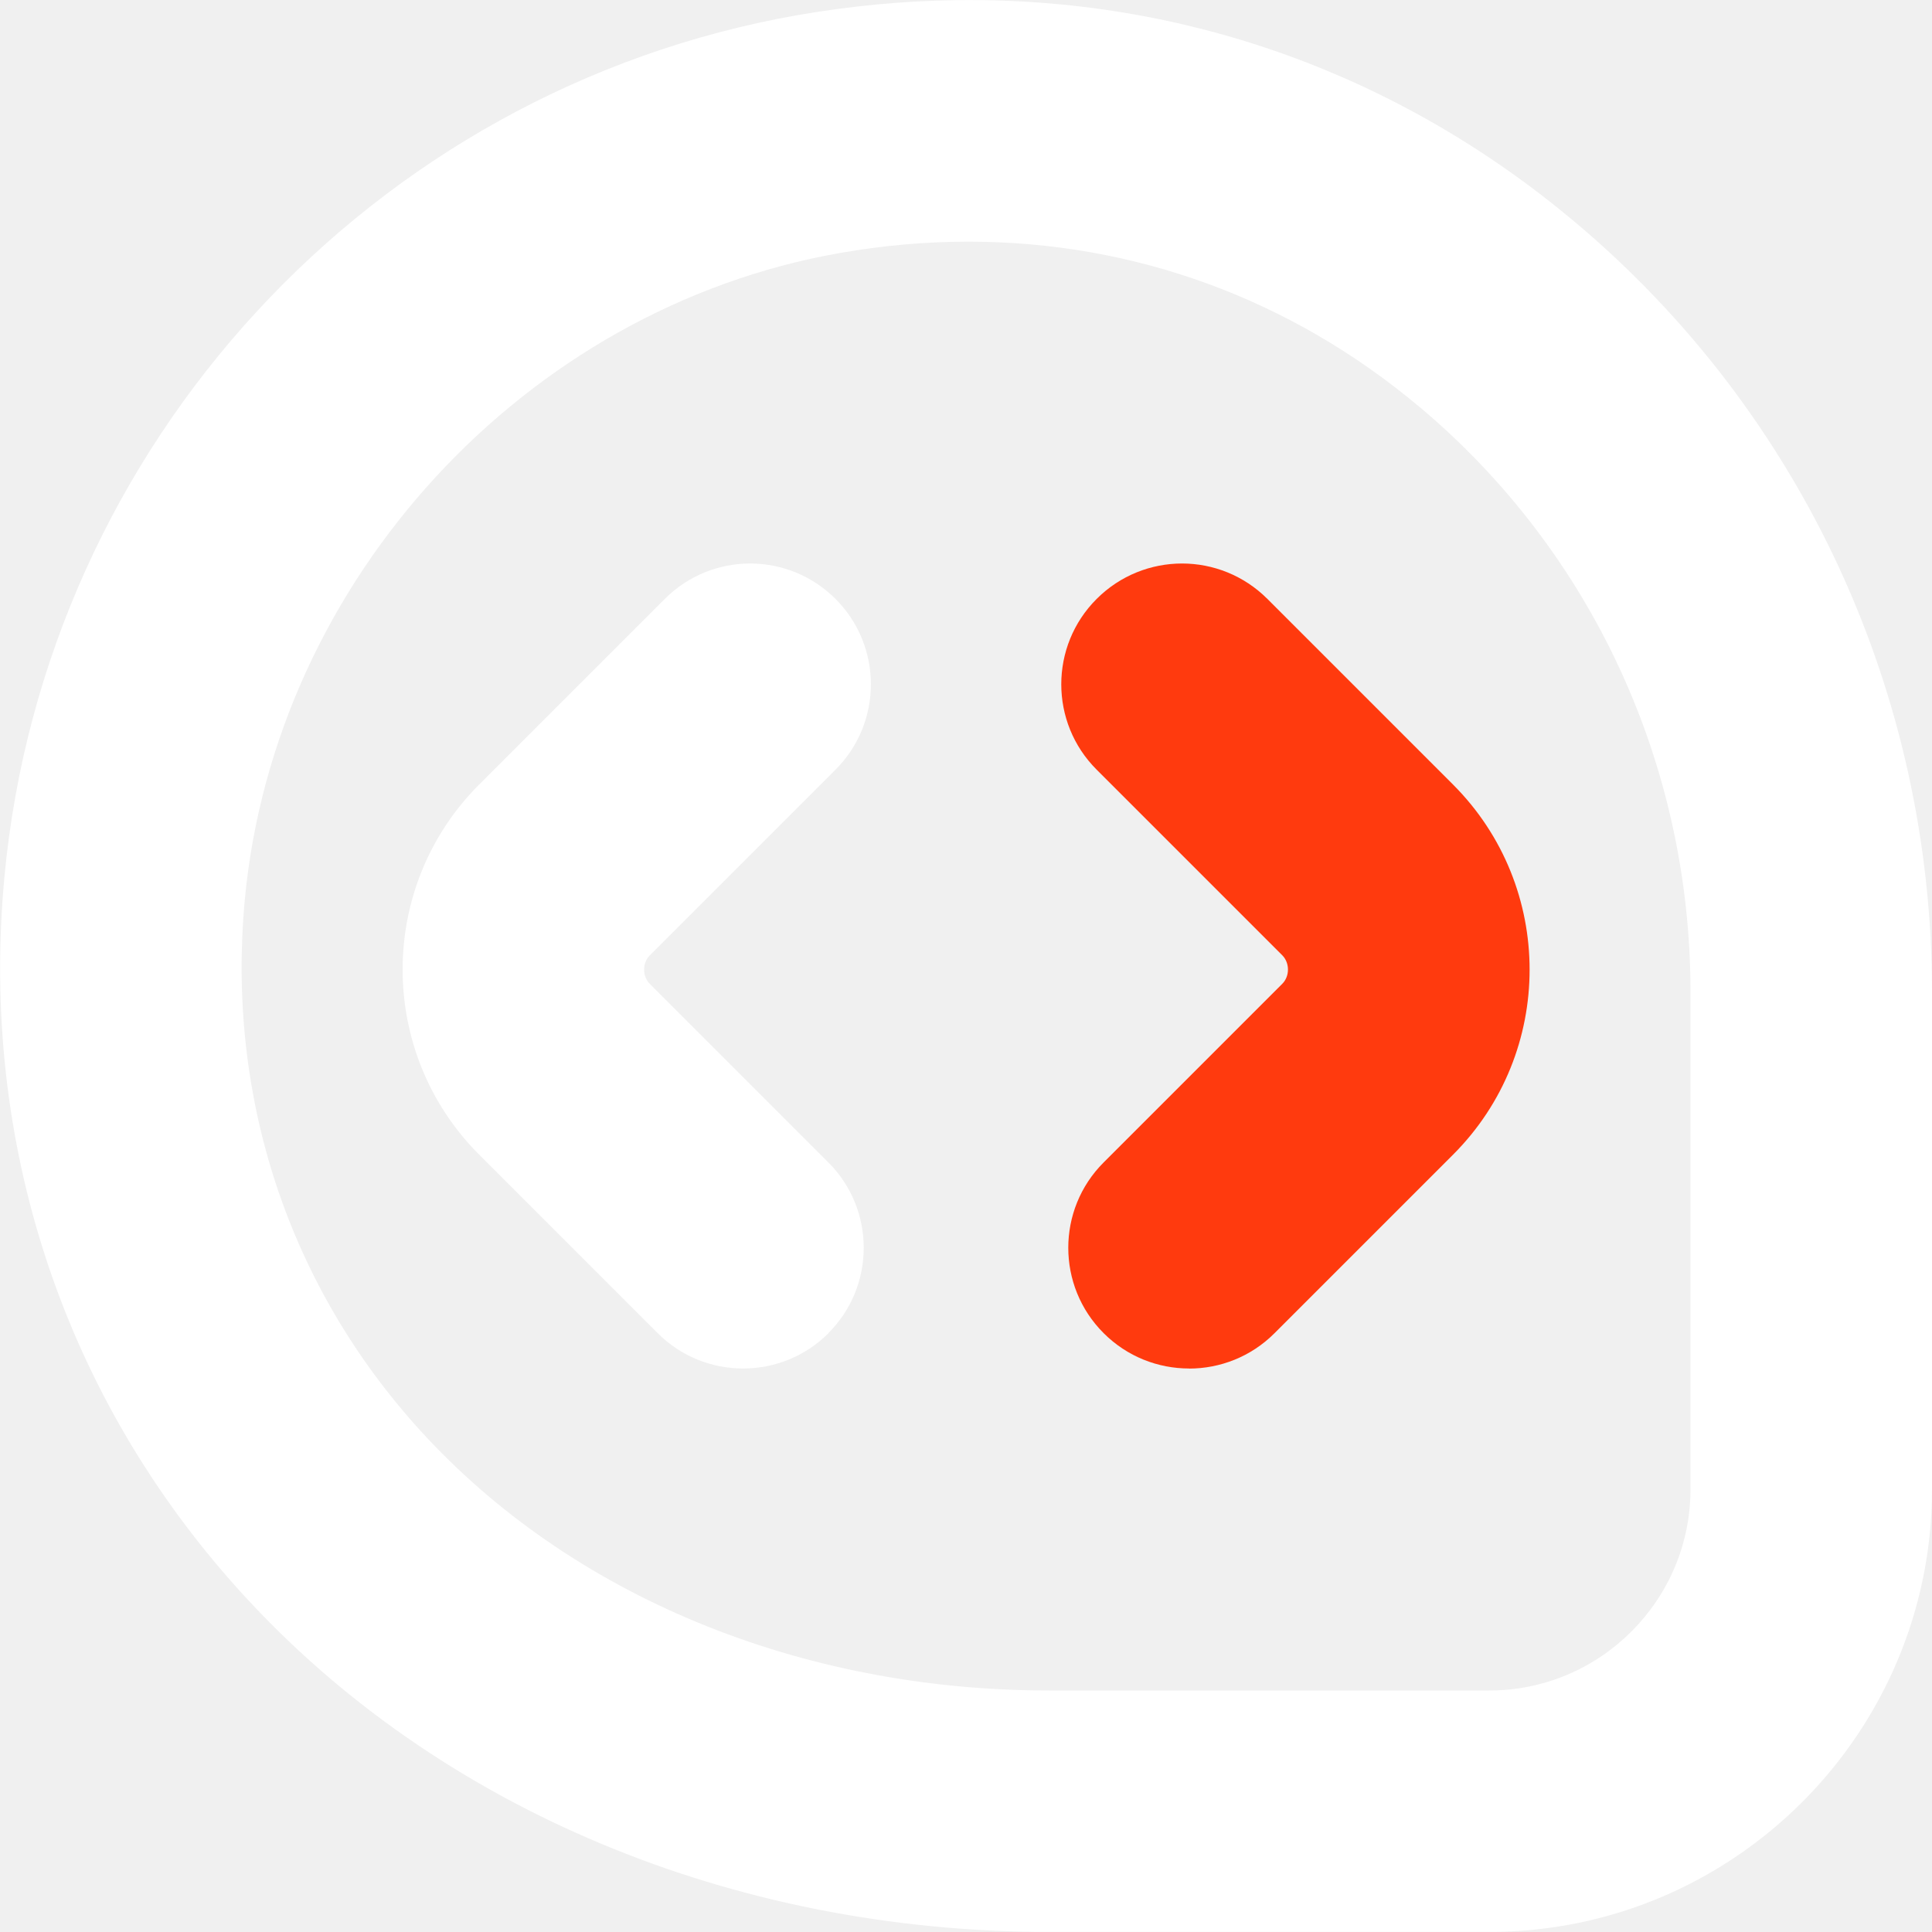
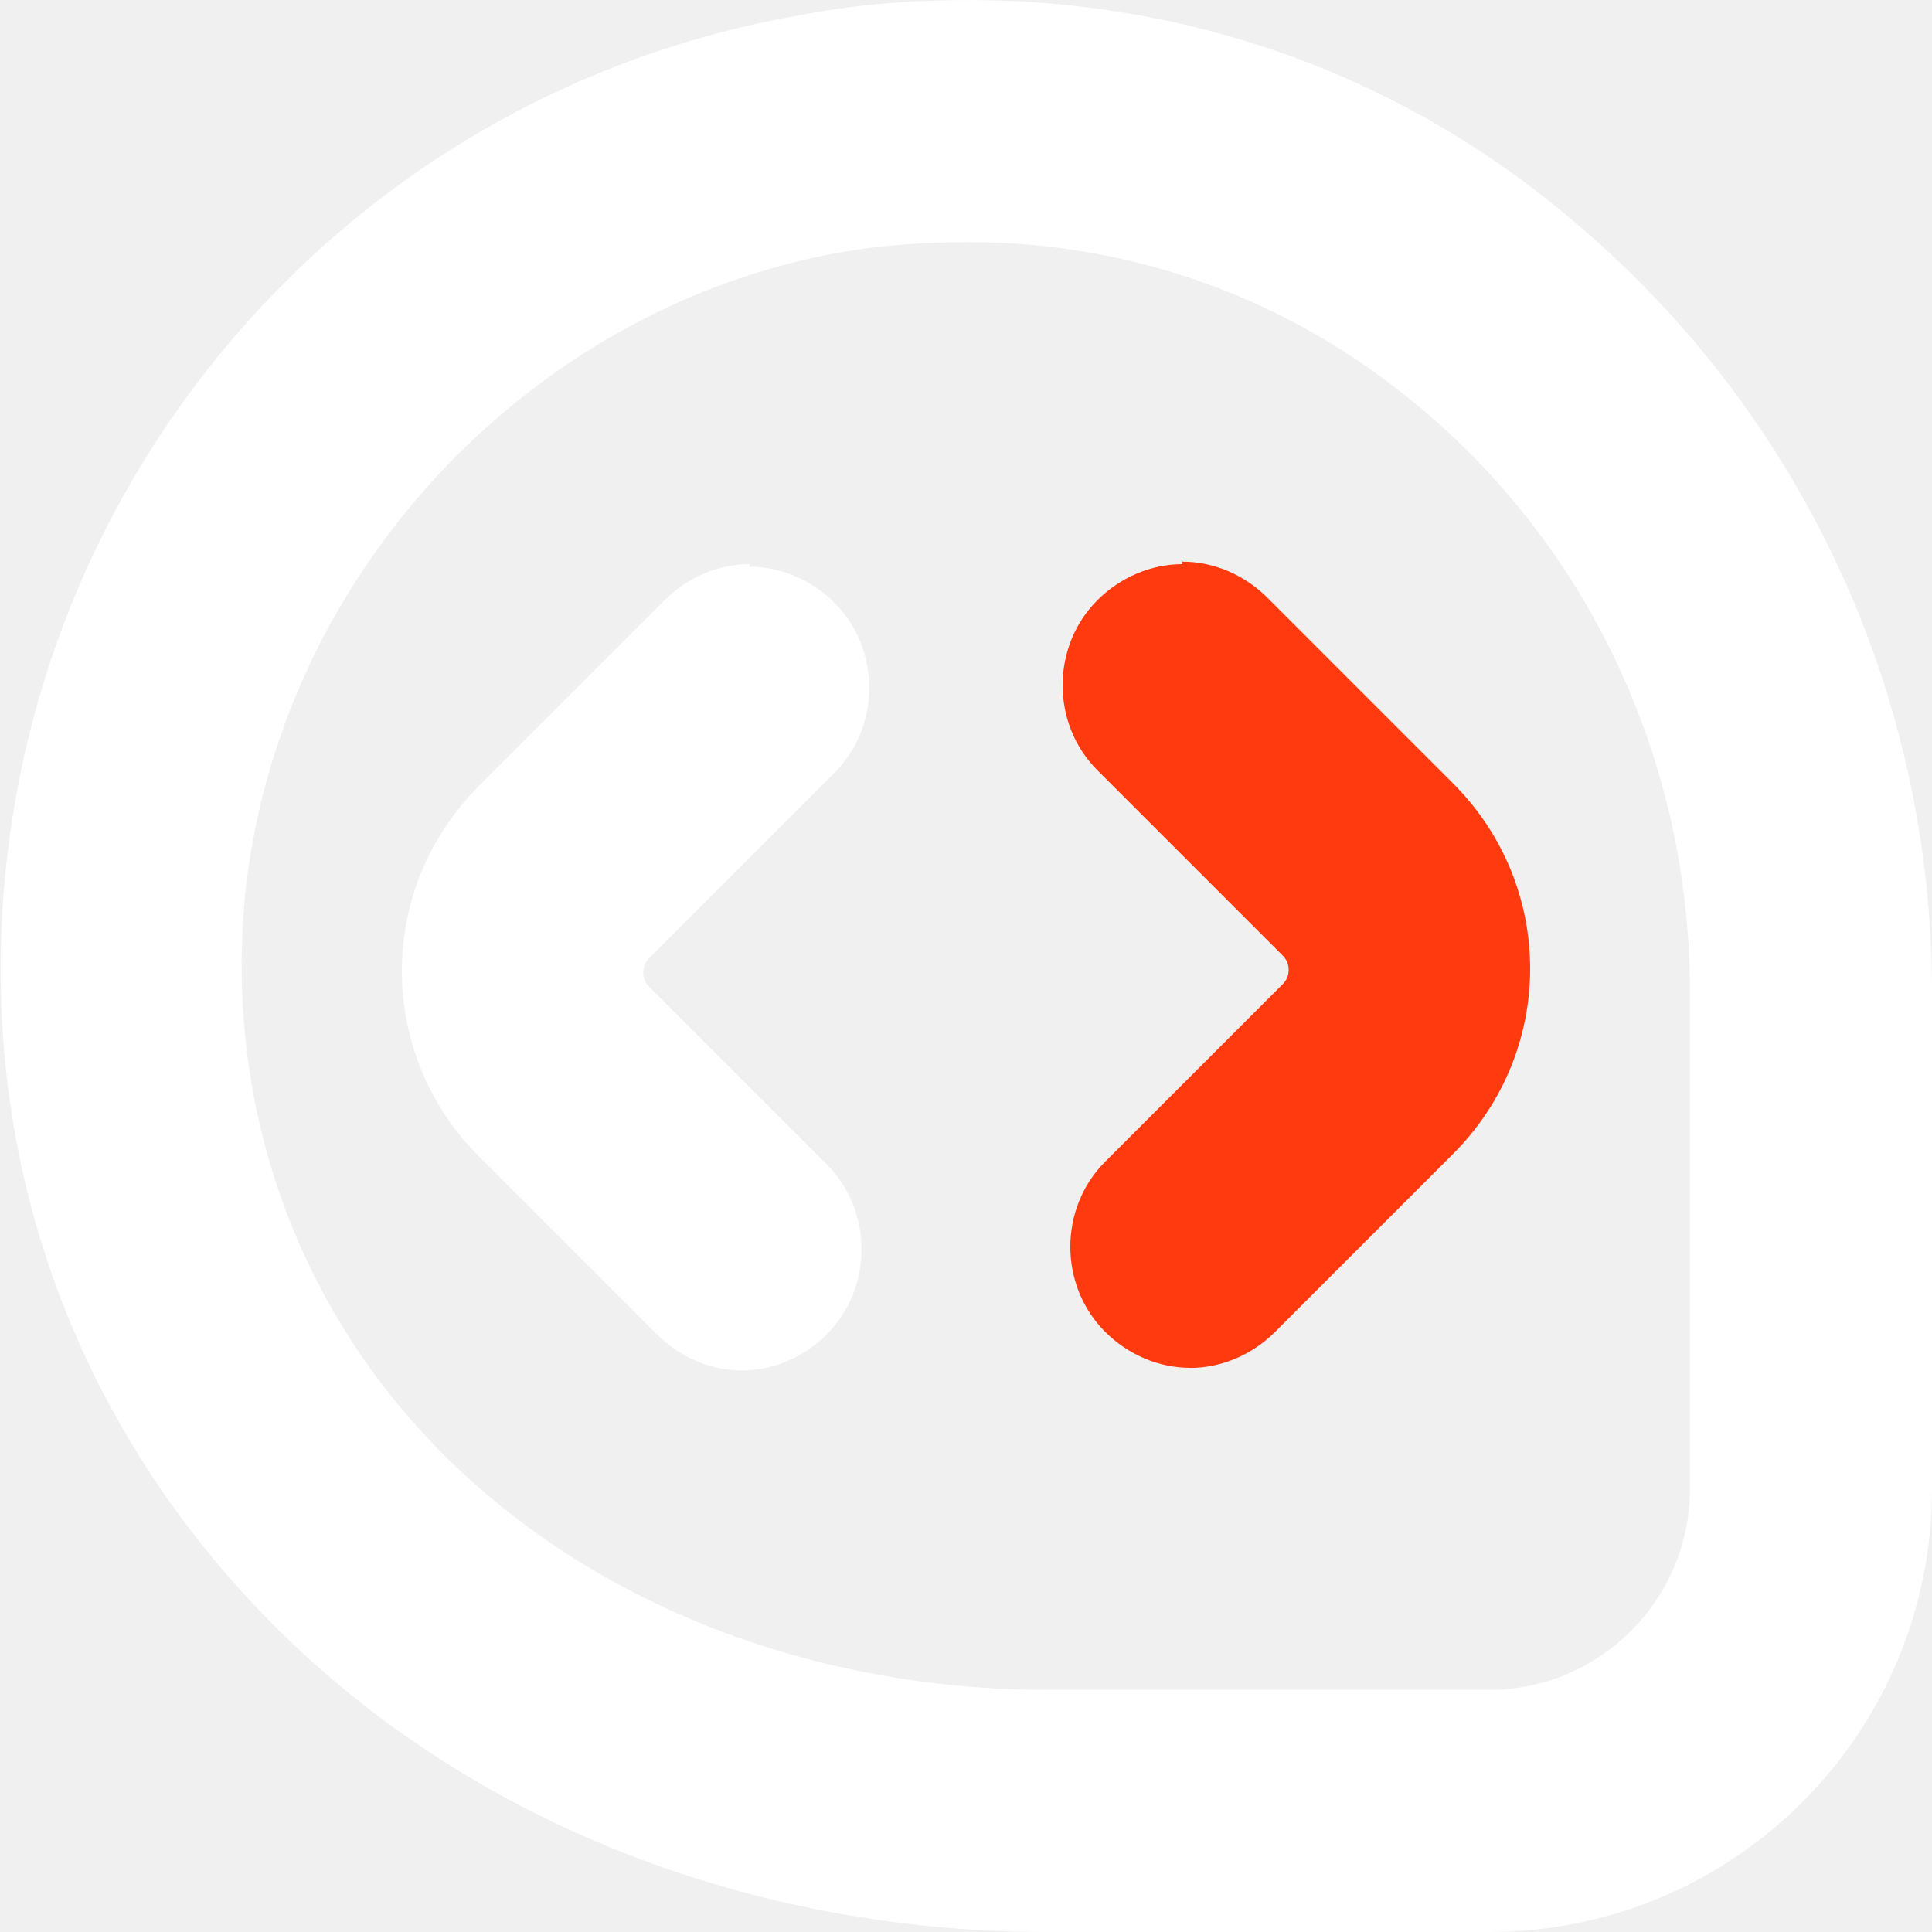
- <svg xmlns="http://www.w3.org/2000/svg" id="Layer_1" data-name="Layer 1" viewBox="0 0 24 24" width="512" height="512" version="1.1">
+ <svg xmlns="http://www.w3.org/2000/svg" id="Layer_1" data-name="Layer 1" viewBox="0 0 0.75 0.75" width="16" height="16" version="1.1">
  <defs id="defs1" />
-   <path d="m 14.684,7 c -0.384,0 -0.768,0.147 -1.061,0.44 -0.586,0.585 -0.586,1.536 0,2.121 l 2.306,2.306 c 0.094,0.095 0.094,0.26 0,0.354 l -2.219,2.219 c -0.586,0.585 -0.586,1.536 0,2.121 0.293,0.293 0.677,0.439 1.061,0.439 v 0.001 c 0.384,0 0.768,-0.146 1.061,-0.439 l 2.219,-2.219 c 1.267,-1.267 1.267,-3.328 0,-4.596 L 15.744,7.44 c -0.293,-0.293 -0.677,-0.44 -1.06,-0.44 z" style="fill:#ff3a0e;fill-opacity:1" id="path4" />
-   <path d="m 9.319,7 c -0.384,0 -0.768,0.147 -1.061,0.44 L 5.951,9.747 c -1.266,1.267 -1.266,3.328 0,4.595 l 2.219,2.219 c 0.293,0.293 0.677,0.439 1.061,0.439 0.384,0 0.768,-0.146 1.061,-0.439 h -0.002 c 0.586,-0.585 0.586,-1.536 0,-2.121 L 8.072,12.222 c -0.094,-0.095 -0.094,-0.26 0,-0.354 L 10.379,9.561 c 0.586,-0.585 0.586,-1.536 0,-2.121 -0.293,-0.293 -0.677,-0.44 -1.06,-0.44 z" style="fill:#ffffff;fill-opacity:1" id="path3" />
-   <path d="M 11.873,0.002 C 11.224,0.011 10.568,0.073 9.908,0.188 4.614,1.12 0.562,5.518 0.056,10.884 c -0.313,3.311 0.733,6.474 2.946,8.905 2.435,2.676 6.091,4.21 10.032,4.21 h 5.466 c 3.033,0 5.5,-2.467 5.5,-5.5 v -6.174 c 0,-3.713 -1.618,-7.201 -4.438,-9.569 -2.201,-1.848 -4.876,-2.794 -7.689,-2.754 z m 0.157,3 c 2.051,0 3.998,0.705 5.602,2.052 h 0.001 C 19.773,6.85 21,9.5 21,12.325 v 6.175 C 21,19.878 19.878,21 18.5,21 h -5.466 c -3.098,0 -5.945,-1.177 -7.813,-3.229 -1.637,-1.799 -2.411,-4.145 -2.179,-6.604 0.375,-3.962 3.48,-7.336 7.385,-8.023 0.539,-0.095 1.074,-0.142 1.603,-0.142 z" style="fill:#ffffff" id="path2" />
+   <g id="g1">
+     <path d="m 0.459,0.219 c -0.012,0 -0.024,0.005 -0.033,0.014 -0.018,0.018 -0.018,0.048 0,0.066 l 0.072,0.072 c 0.003,0.003 0.003,0.008 0,0.011 l -0.069,0.069 c -0.018,0.018 -0.018,0.048 0,0.066 0.009,0.009 0.021,0.014 0.033,0.014 v 3.125e-5 c 0.012,0 0.024,-0.005 0.033,-0.014 l 0.069,-0.069 c 0.04,-0.04 0.04,-0.104 0,-0.144 l -0.072,-0.072 c -0.009,-0.009 -0.021,-0.014 -0.033,-0.014 z" style="fill:#ff3a0e;fill-opacity:1;stroke-width:0.031" id="path4" />
+     <path d="m 0.291,0.219 c -0.012,0 -0.024,0.005 -0.033,0.014 l -0.072,0.072 c -0.04,0.04 -0.04,0.104 0,0.144 l 0.069,0.069 c 0.009,0.009 0.021,0.014 0.033,0.014 0.012,0 0.024,-0.005 0.033,-0.014 h -6.25e-5 c 0.018,-0.018 0.018,-0.048 0,-0.066 l -0.069,-0.069 c -0.003,-0.003 -0.003,-0.008 0,-0.011 l 0.072,-0.072 c 0.018,-0.018 0.018,-0.048 0,-0.066 -0.009,-0.009 -0.021,-0.014 -0.033,-0.014 z" style="fill:#ffffff;fill-opacity:1;stroke-width:0.031" id="path3" />
+     <path d="M 0.371,3.7823469e-5 C 0.351,3.2547782e-4 0.33,0.002 0.31,0.006 0.144,0.035 0.018,0.172 0.002,0.34 -0.008,0.444 0.025,0.542 0.094,0.618 0.17,0.702 0.284,0.75 0.407,0.75 h 0.171 c 0.095,0 0.172,-0.077 0.172,-0.172 V 0.385 c 0,-0.116 -0.051,-0.225 -0.139,-0.299 C 0.543,0.028 0.459,-0.001 0.371,3.7823469e-5 Z M 0.376,0.094 c 0.064,0 0.125,0.022 0.175,0.064 h 3.125e-5 c 0.067,0.056 0.105,0.139 0.105,0.227 V 0.578 c 0,0.043 -0.035,0.078 -0.078,0.078 H 0.407 c -0.097,0 -0.186,-0.037 -0.244,-0.101 -0.051,-0.056 -0.075,-0.13 -0.068,-0.206 0.012,-0.124 0.109,-0.229 0.231,-0.251 0.017,-0.003 0.034,-0.004 0.05,-0.004 z" style="fill:#ffffff;stroke-width:0.031" id="path2" />
+   </g>
</svg>
